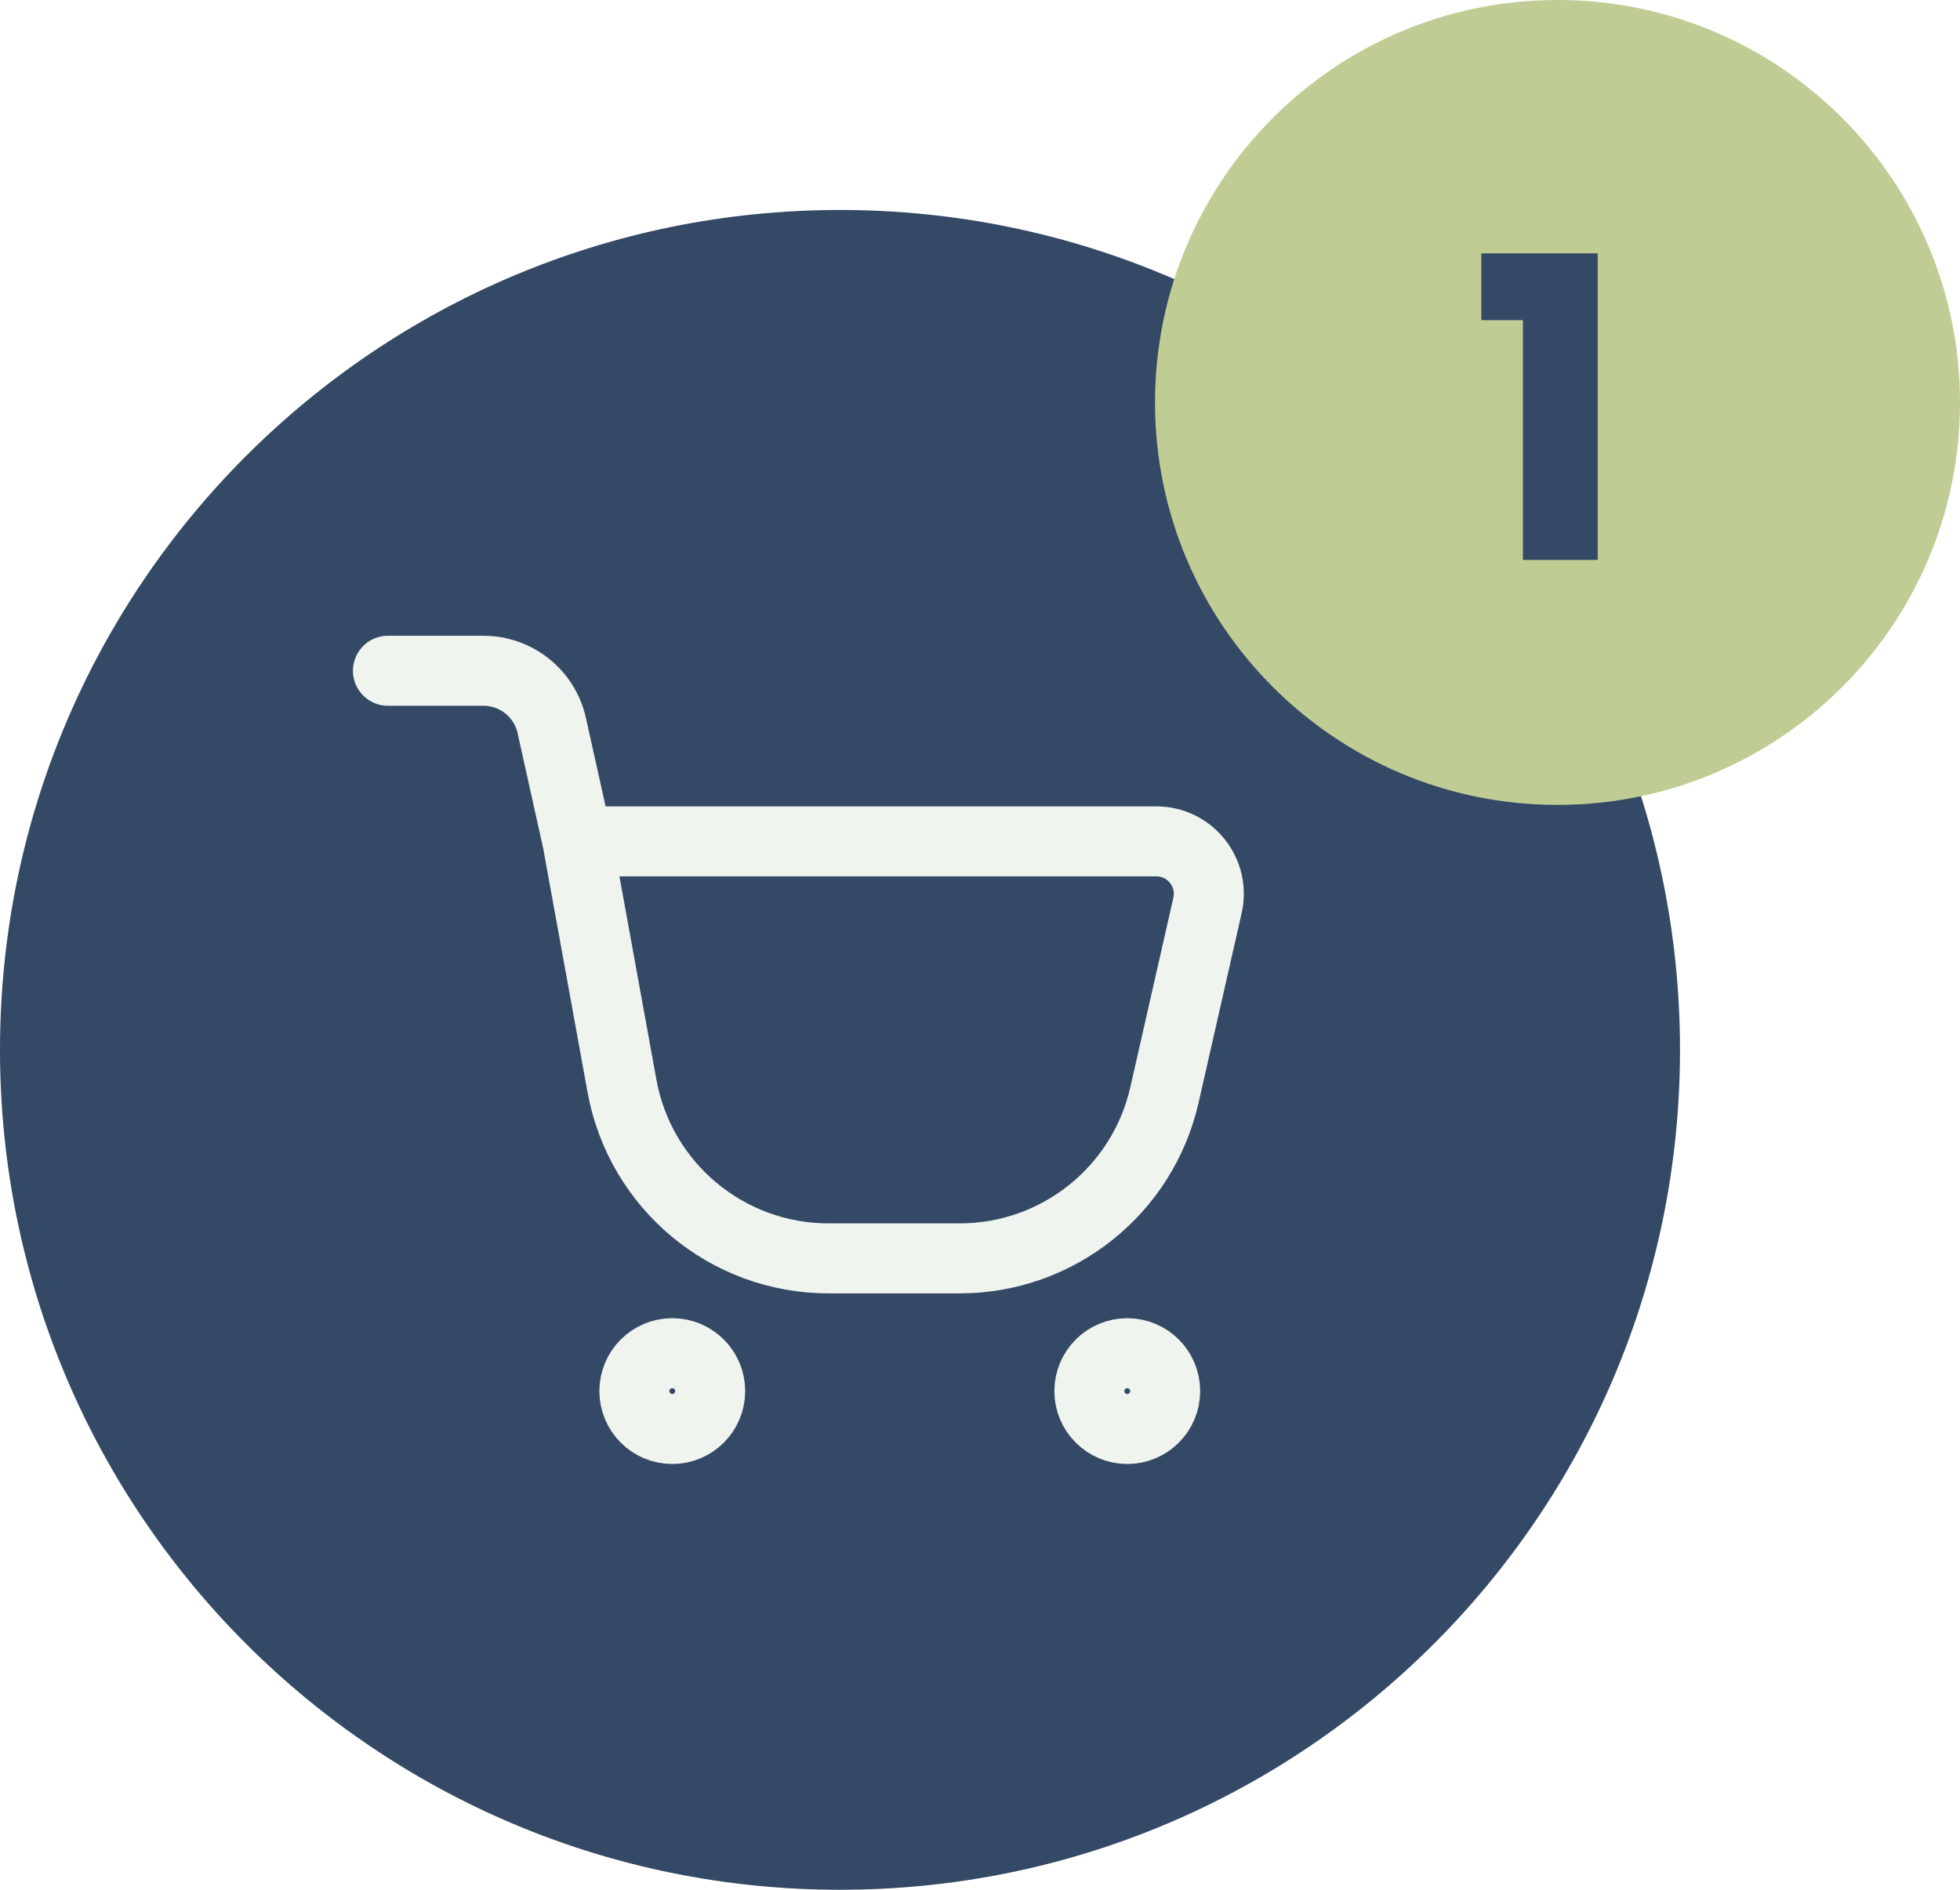
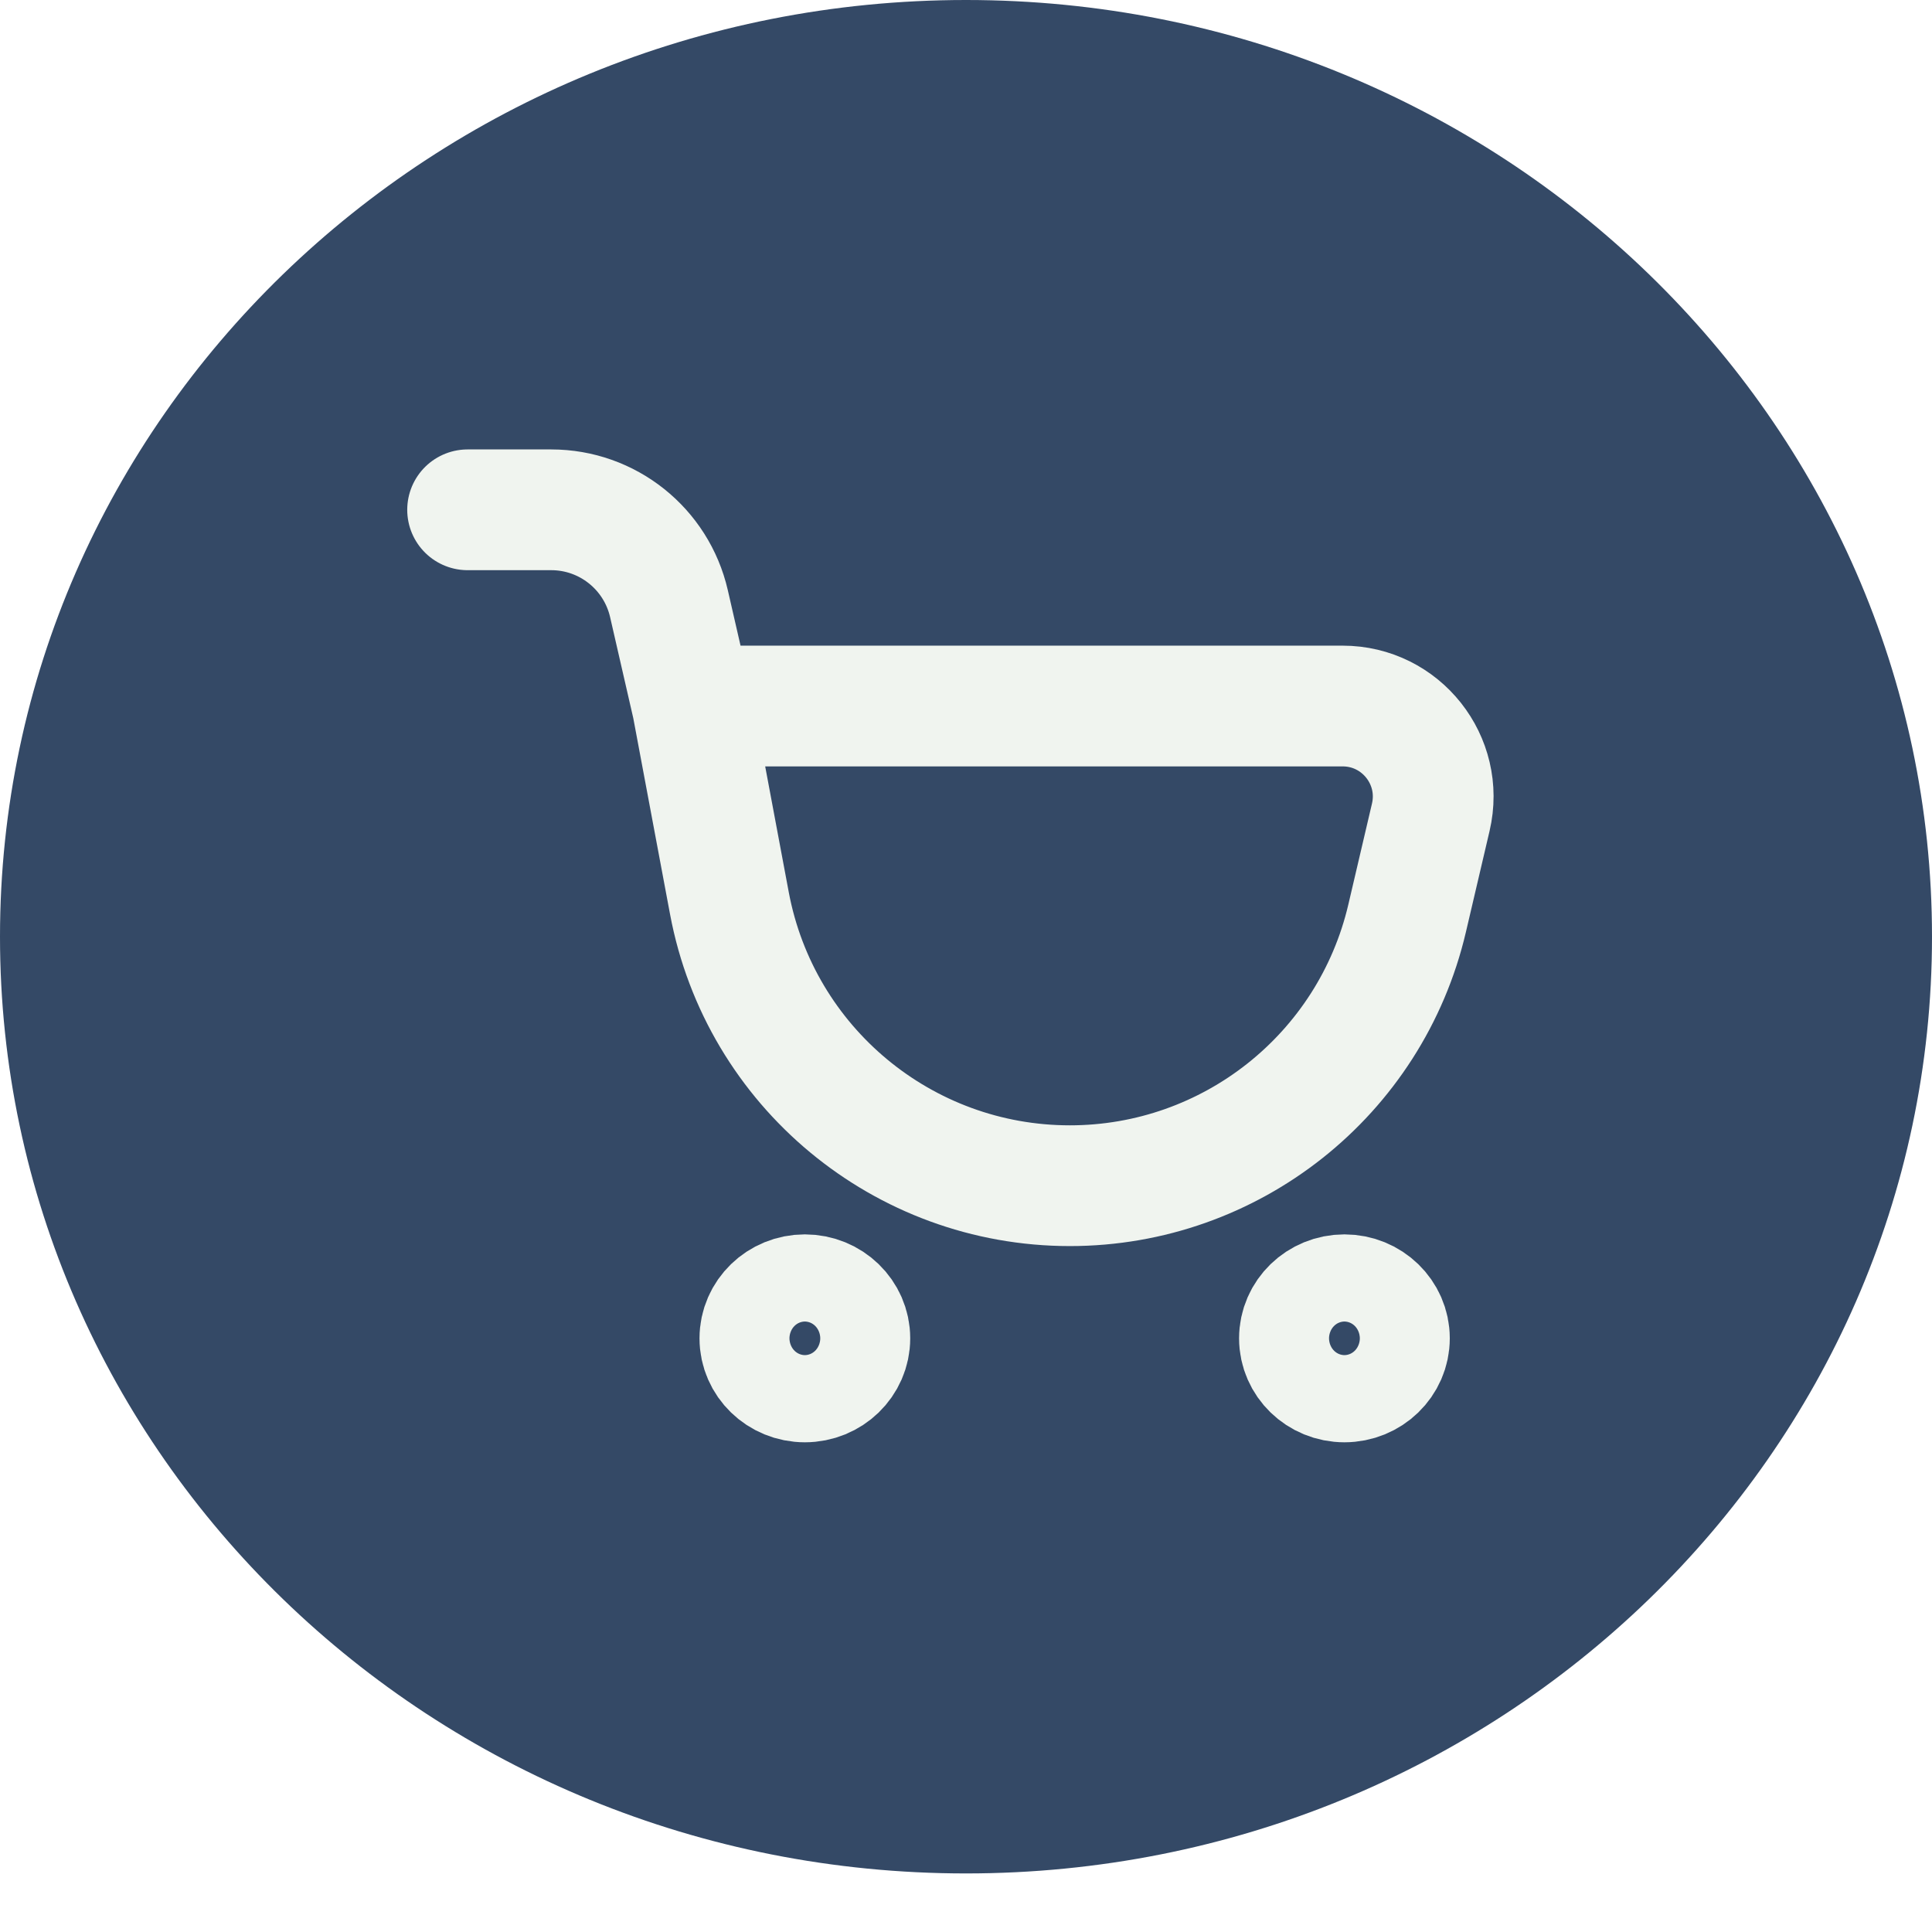
- <svg xmlns="http://www.w3.org/2000/svg" width="56" height="54" viewBox="0 0 56 54" fill="none">
-   <circle cx="24" cy="30" r="24" fill="#344966" />
-   <path d="M11.084 19.167H13.812C14.75 19.167 15.562 19.818 15.765 20.733L16.5 24.042M16.5 24.042L17.771 31.032C18.29 33.885 20.775 35.958 23.674 35.958H27.419C30.221 35.958 32.649 34.02 33.27 31.288L34.5 25.874C34.714 24.936 34 24.042 33.038 24.042H16.5Z" stroke="#F0F4EF" stroke-width="2" stroke-linecap="round" />
-   <ellipse cx="19.208" cy="39.75" rx="1.083" ry="1.083" stroke="#F0F4EF" stroke-width="2" />
-   <ellipse cx="32.208" cy="39.75" rx="1.083" ry="1.083" stroke="#F0F4EF" stroke-width="2" />
-   <circle cx="44.5" cy="11.5" r="11.5" fill="#BFCC94" />
-   <path d="M42.324 9.148V7.24H45.648V16H43.512V9.148H42.324Z" fill="#344966" />
+ <svg xmlns="http://www.w3.org/2000/svg" width="32" height="32" viewBox="0 0 32 32" fill="none">
+   <ellipse cx="16" cy="15.515" rx="16" ry="15.515" fill="#344966" />
+   <path d="M7.745 8.444H9.13C10.063 8.444 10.871 9.089 11.08 9.998L11.469 11.694M11.469 11.694L12.081 14.959C12.589 17.672 14.959 19.639 17.72 19.639V19.639C20.384 19.639 22.698 17.805 23.306 15.211L23.698 13.537C23.919 12.595 23.205 11.694 22.238 11.694H11.469Z" stroke="#F0F4EF" stroke-width="2" stroke-linecap="round" />
+   <ellipse cx="13.331" cy="22.167" rx="0.745" ry="0.722" stroke="#F0F4EF" stroke-width="2" />
+   <ellipse cx="22.268" cy="22.167" rx="0.745" ry="0.722" stroke="#F0F4EF" stroke-width="2" />
</svg>
